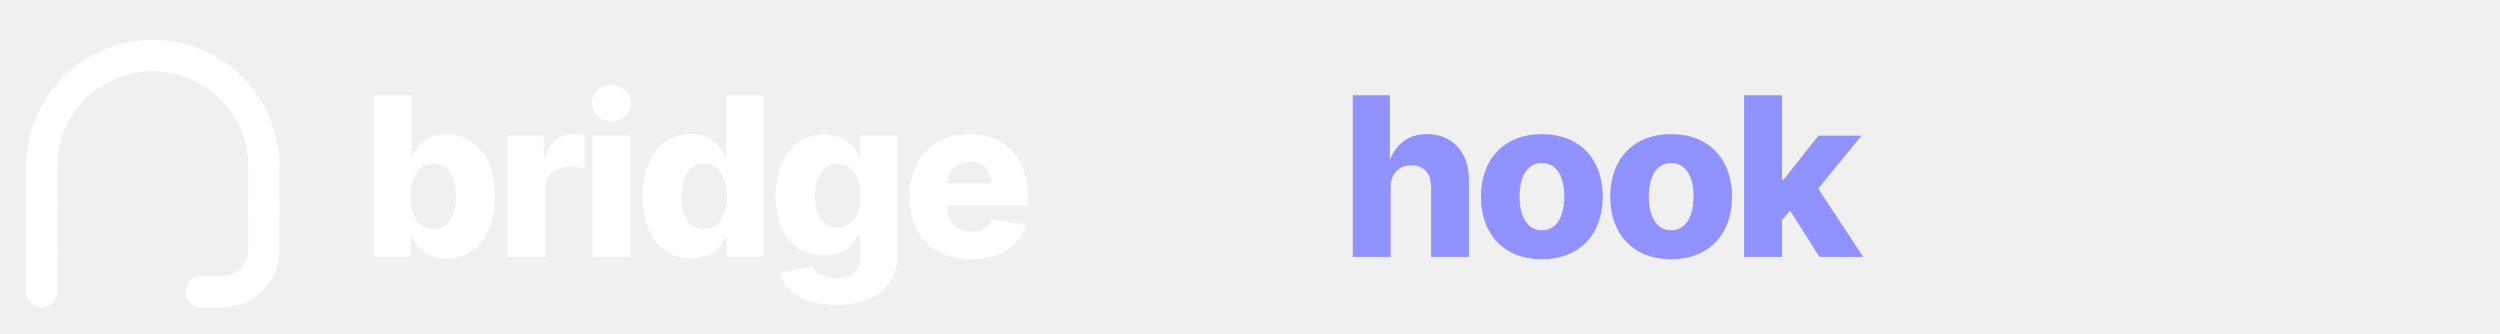
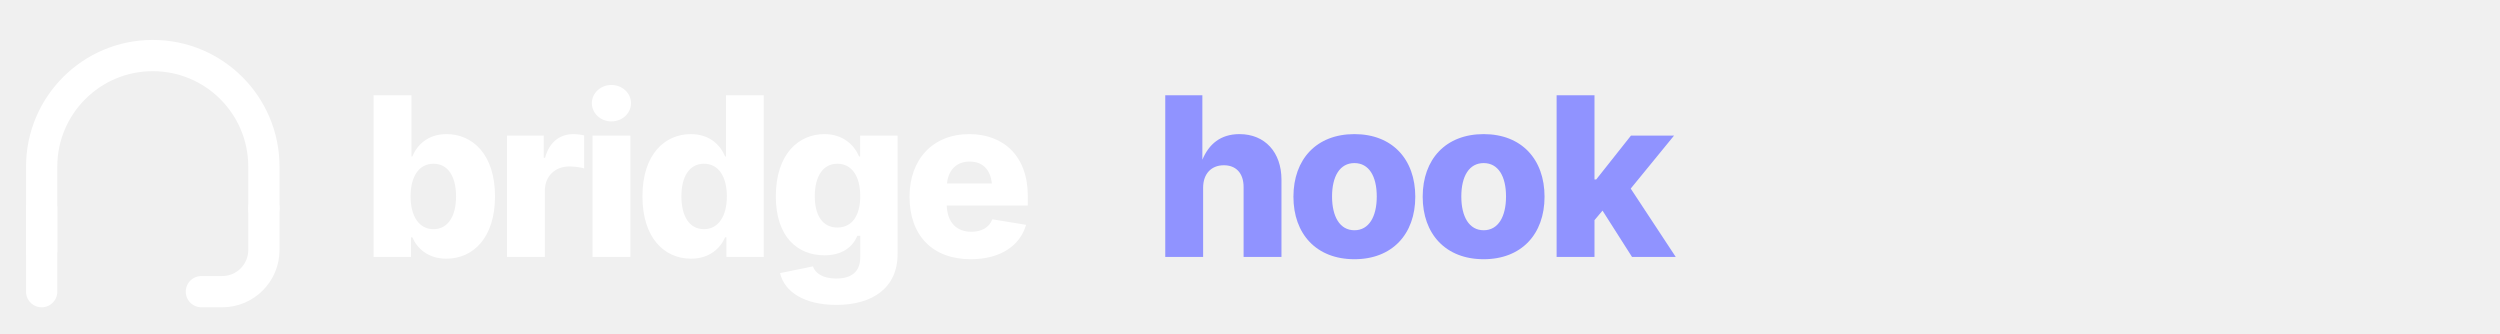
<svg xmlns="http://www.w3.org/2000/svg" width="360" height="48" viewBox="0 0 360 48" fill="none">
  <path d="M6 36V24C6 15.163 13.163 8 22 8C30.837 8 38 15.163 38 24V30" stroke="white" stroke-width="4.5" stroke-linecap="round" />
  <path d="M6 30V42" stroke="white" stroke-width="4.5" stroke-linecap="round" />
  <path d="M38 30V36C38 39.314 35.314 42 32 42H29" stroke="url(#readme-hook)" stroke-width="4.5" stroke-linecap="round" />
  <text x="52" y="37" font-family="system-ui,-apple-system,sans-serif" font-size="32" font-weight="800" letter-spacing="-1.2" fill="white">bridge</text>
-   <text x="193" y="37" font-family="system-ui,-apple-system,sans-serif" font-size="32" font-weight="800" letter-spacing="-1.2" fill="#9093ff">hook</text>
+   <text x="166" y="37" font-family="system-ui,-apple-system,sans-serif" font-size="32" font-weight="800" letter-spacing="-1.2" fill="#9093ff">hook</text>
  <defs>
    <linearGradient id="readme-hook" x1="38" y1="30" x2="29" y2="42">
      <stop stop-color="white" />
      <stop offset="1" stop-color="#9093ff" />
    </linearGradient>
  </defs>
</svg>
